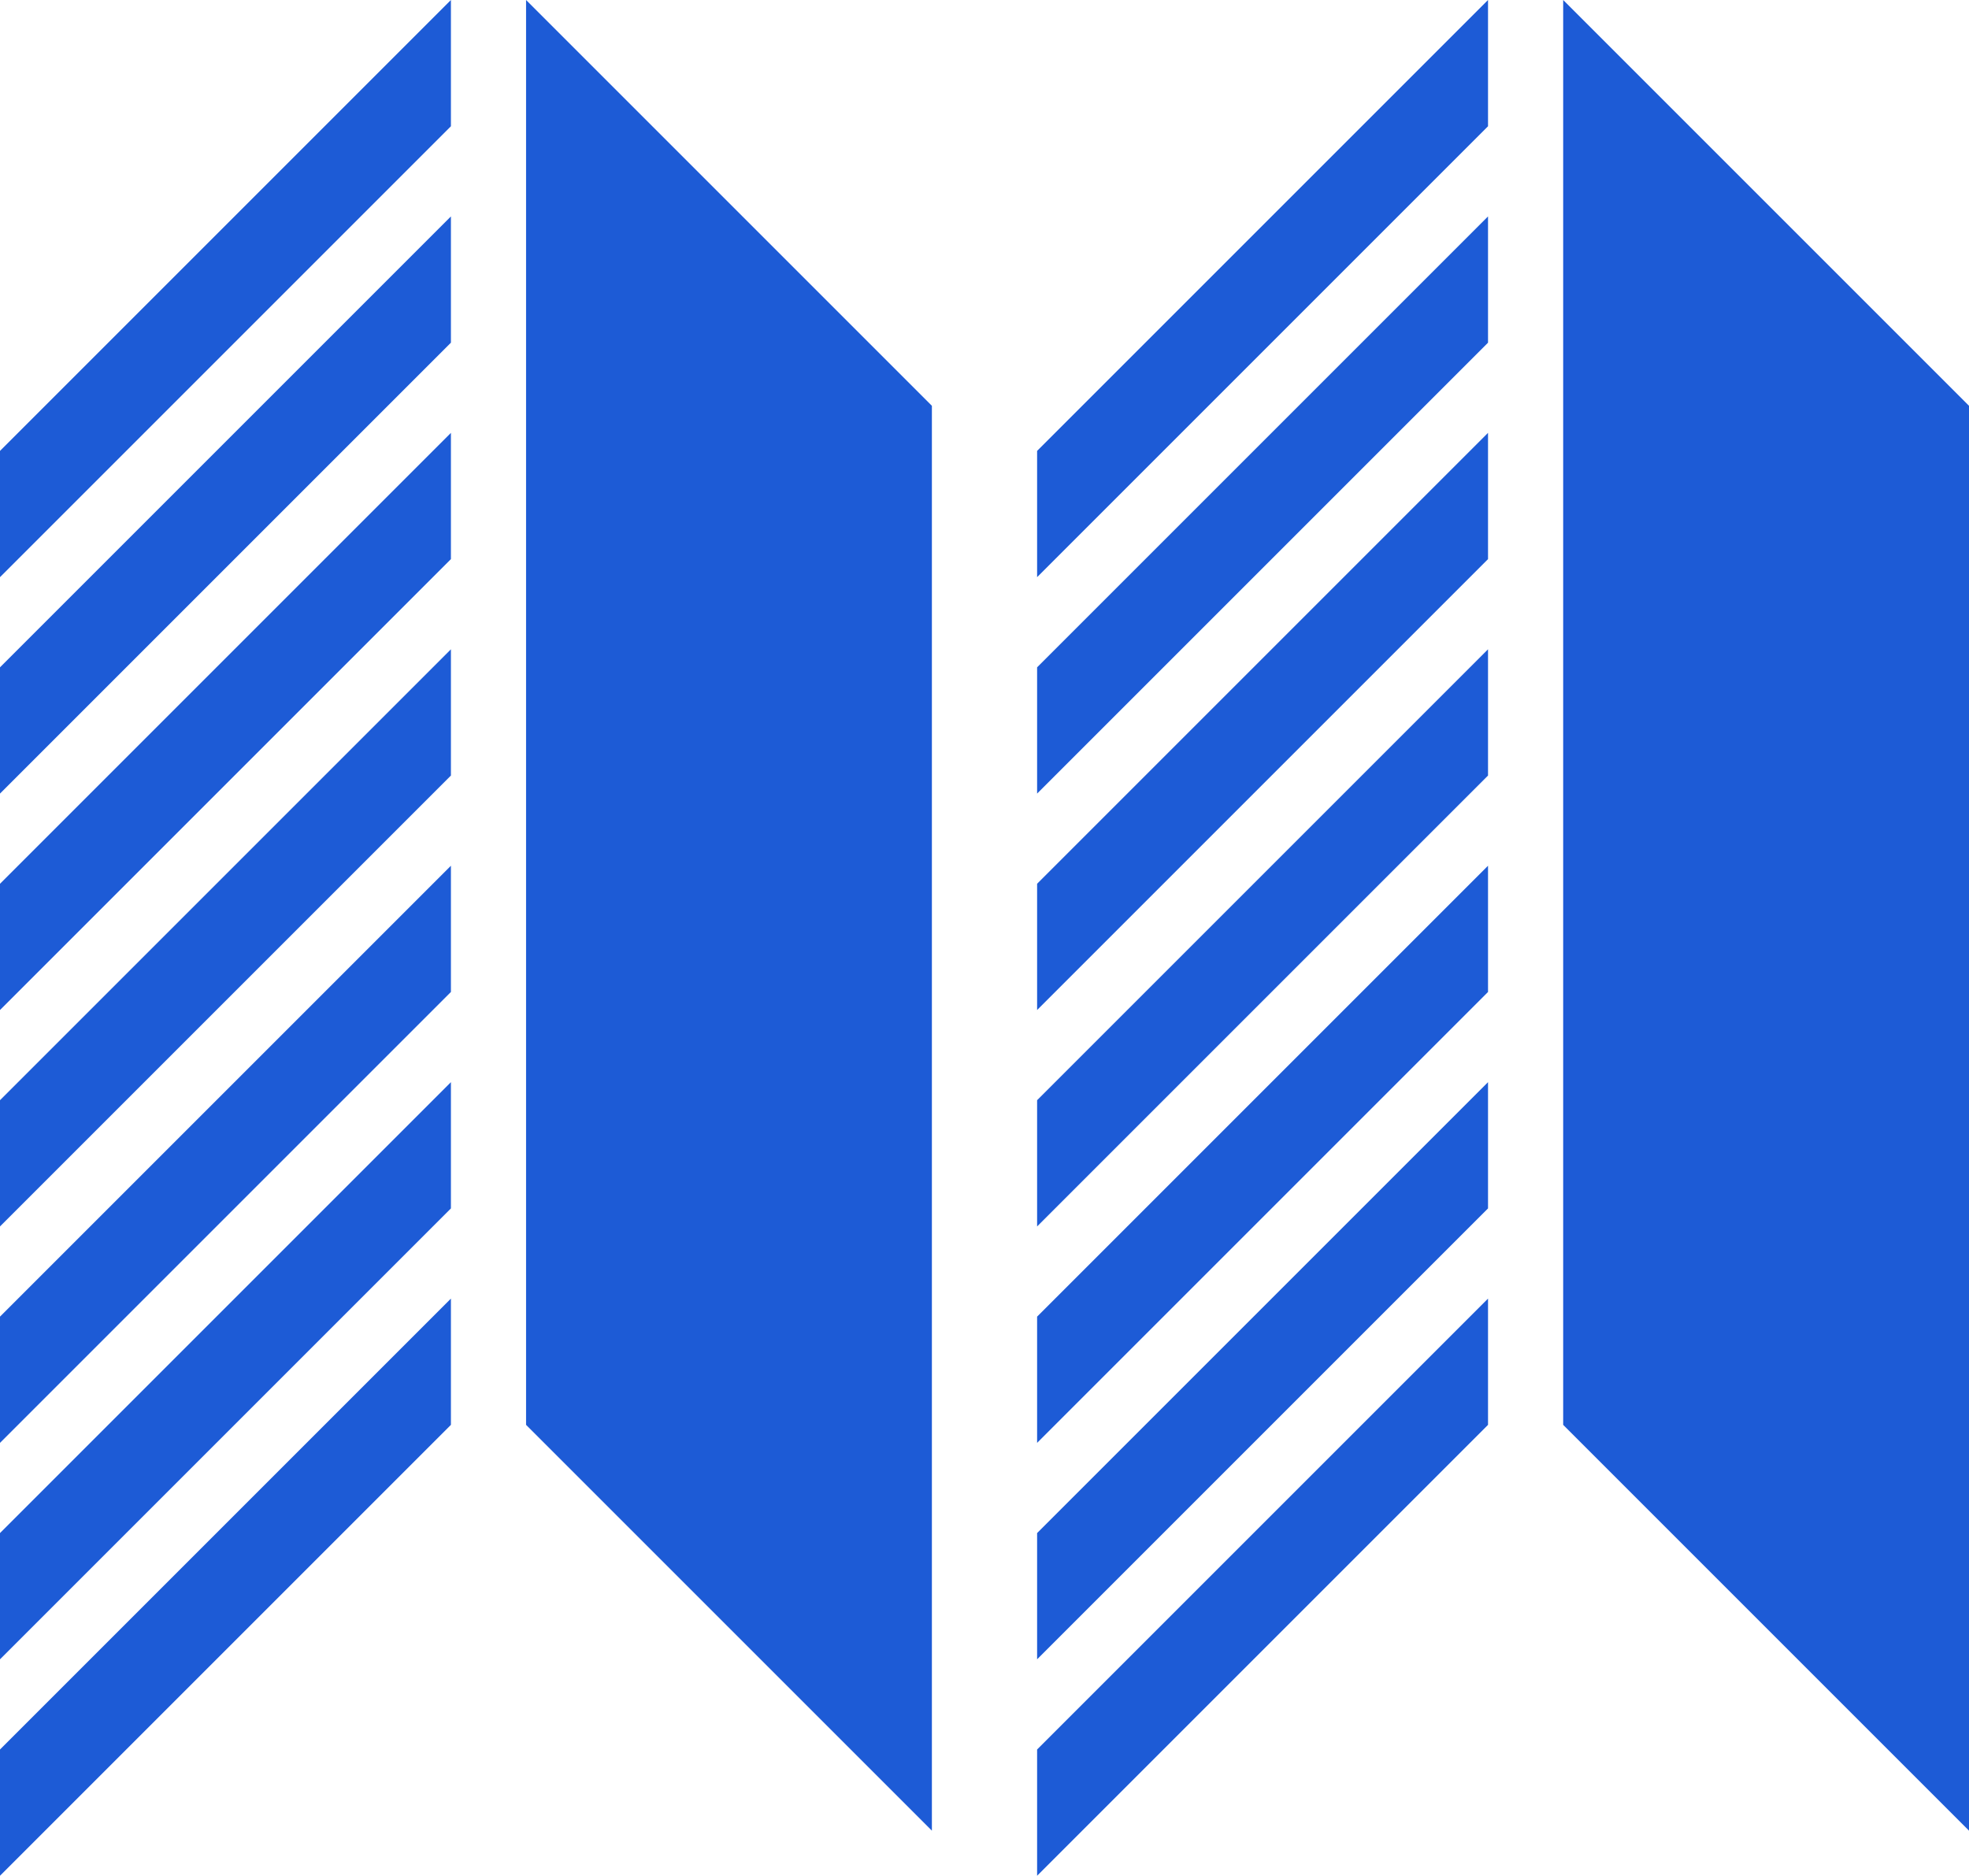
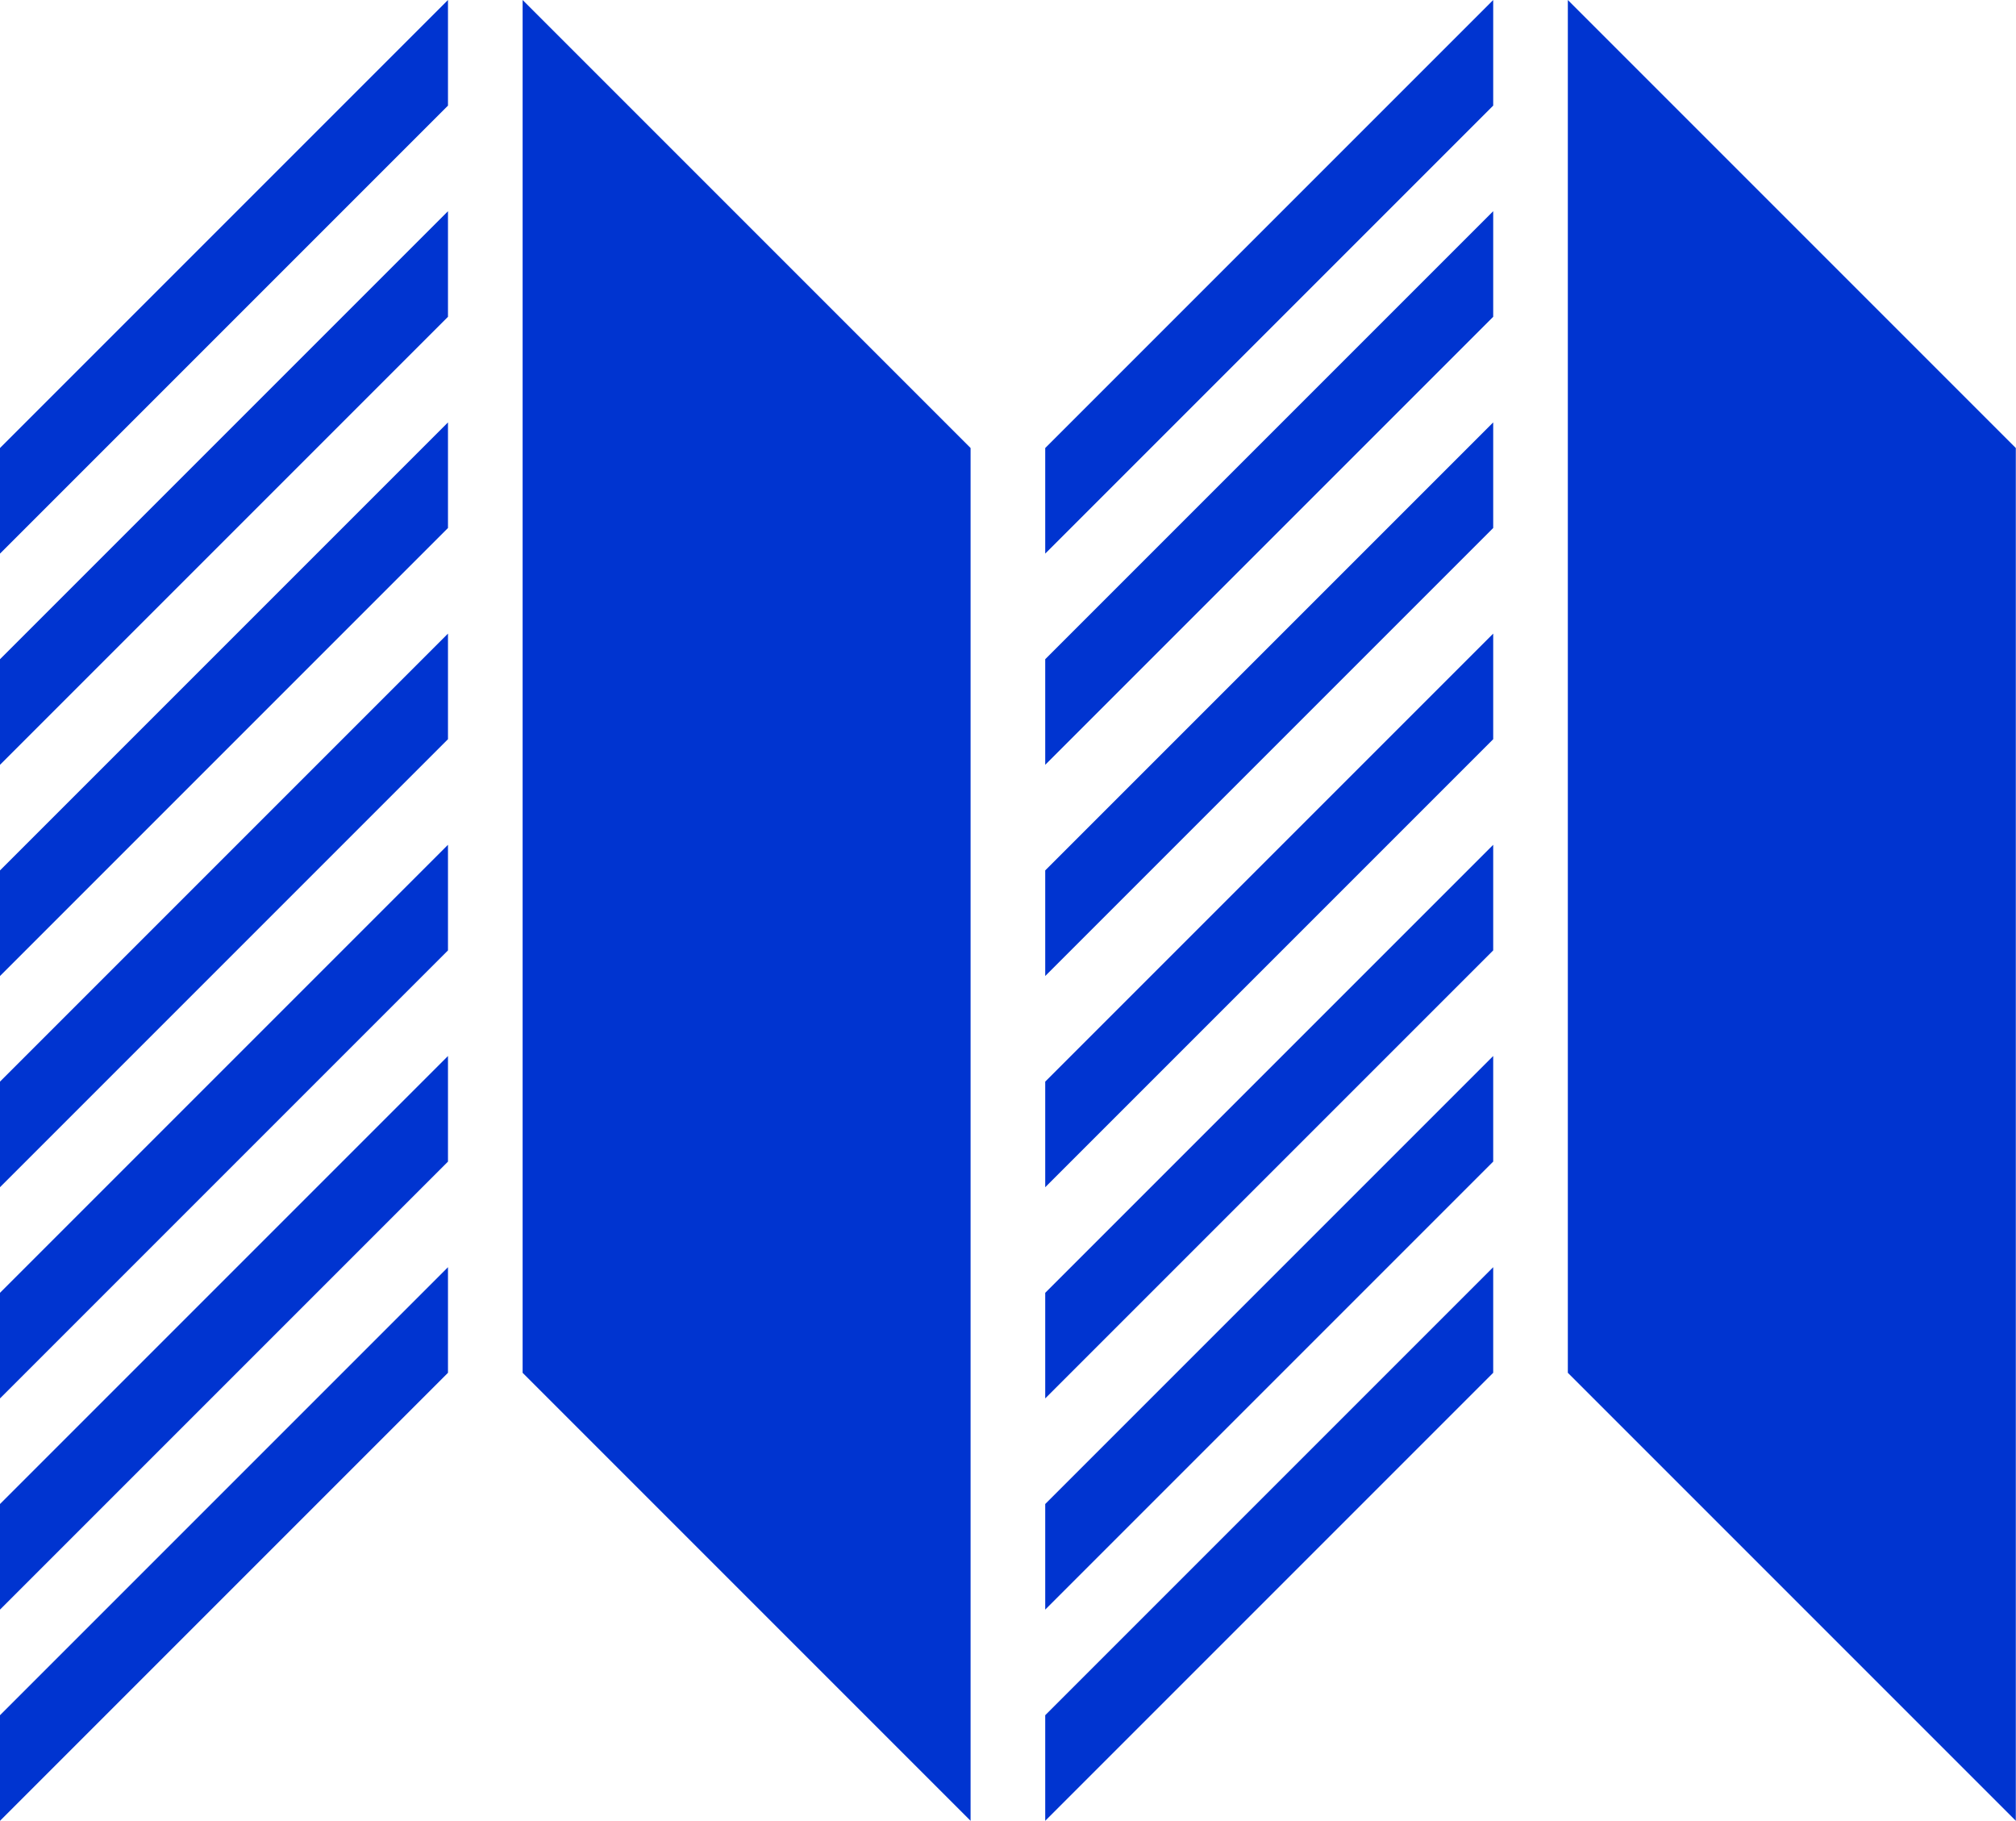
- <svg xmlns="http://www.w3.org/2000/svg" viewBox="0 0 655 624">
-   <path fill="#1d5bd6" d="M0 150L150 0L150 42L0 192ZM0 222L150 72L150 114L0 264ZM0 294L150 144L150 186L0 336ZM0 366L150 216L150 258L0 408ZM0 438L150 288L150 330L0 480ZM0 510L150 360L150 402L0 552ZM0 582L150 432L150 474L0 624ZM175 0L310 135L310 609L175 474ZM345 150L495 0L495 42L345 192ZM345 222L495 72L495 114L345 264ZM345 294L495 144L495 186L345 336ZM345 366L495 216L495 258L345 408ZM345 438L495 288L495 330L345 480ZM345 510L495 360L495 402L345 552ZM345 582L495 432L495 474L345 624ZM520 0L655 135L655 609L520 474Z" />
+ <svg xmlns="http://www.w3.org/2000/svg" viewBox="0 0 1094 988">
+   <path fill="#0034d0" fill-rule="evenodd" d="M850.8 0.0L850.8 744.9L1093.9 988.0L1093.9 243.1ZM243.1 0.0L243.1 57.3L0.0 300.4L0.0 243.1ZM243.1 114.6L243.1 171.9L0.0 415.0L0.0 357.7ZM243.1 458.4L243.1 515.7L0.0 758.8L0.0 701.5ZM243.1 229.2L243.1 286.5L0.0 529.6L0.0 472.3ZM243.1 573.0L243.1 630.3L0.0 873.4L0.0 816.1ZM243.1 343.8L243.1 401.1L0.0 644.2L0.0 586.9ZM243.1 687.6L243.1 744.9L0.0 988.0L0.0 930.7ZM283.6 0.0L283.6 744.9L526.7 988.0L526.7 243.1ZM810.3 0.0L810.3 57.3L567.2 300.4L567.2 243.1ZM810.3 114.6L810.3 171.9L567.2 415.0L567.2 357.7ZM810.3 458.4L810.3 515.7L567.2 758.8L567.2 701.5ZM810.3 229.2L810.3 286.5L567.2 529.6L567.2 472.3ZM810.3 573.0L810.3 630.3L567.2 873.4L567.2 816.1ZM810.3 343.8L810.3 401.1L567.2 644.2L567.2 586.9ZM810.3 687.6L810.3 744.9L567.2 988.0L567.2 930.7Z" />
</svg>
